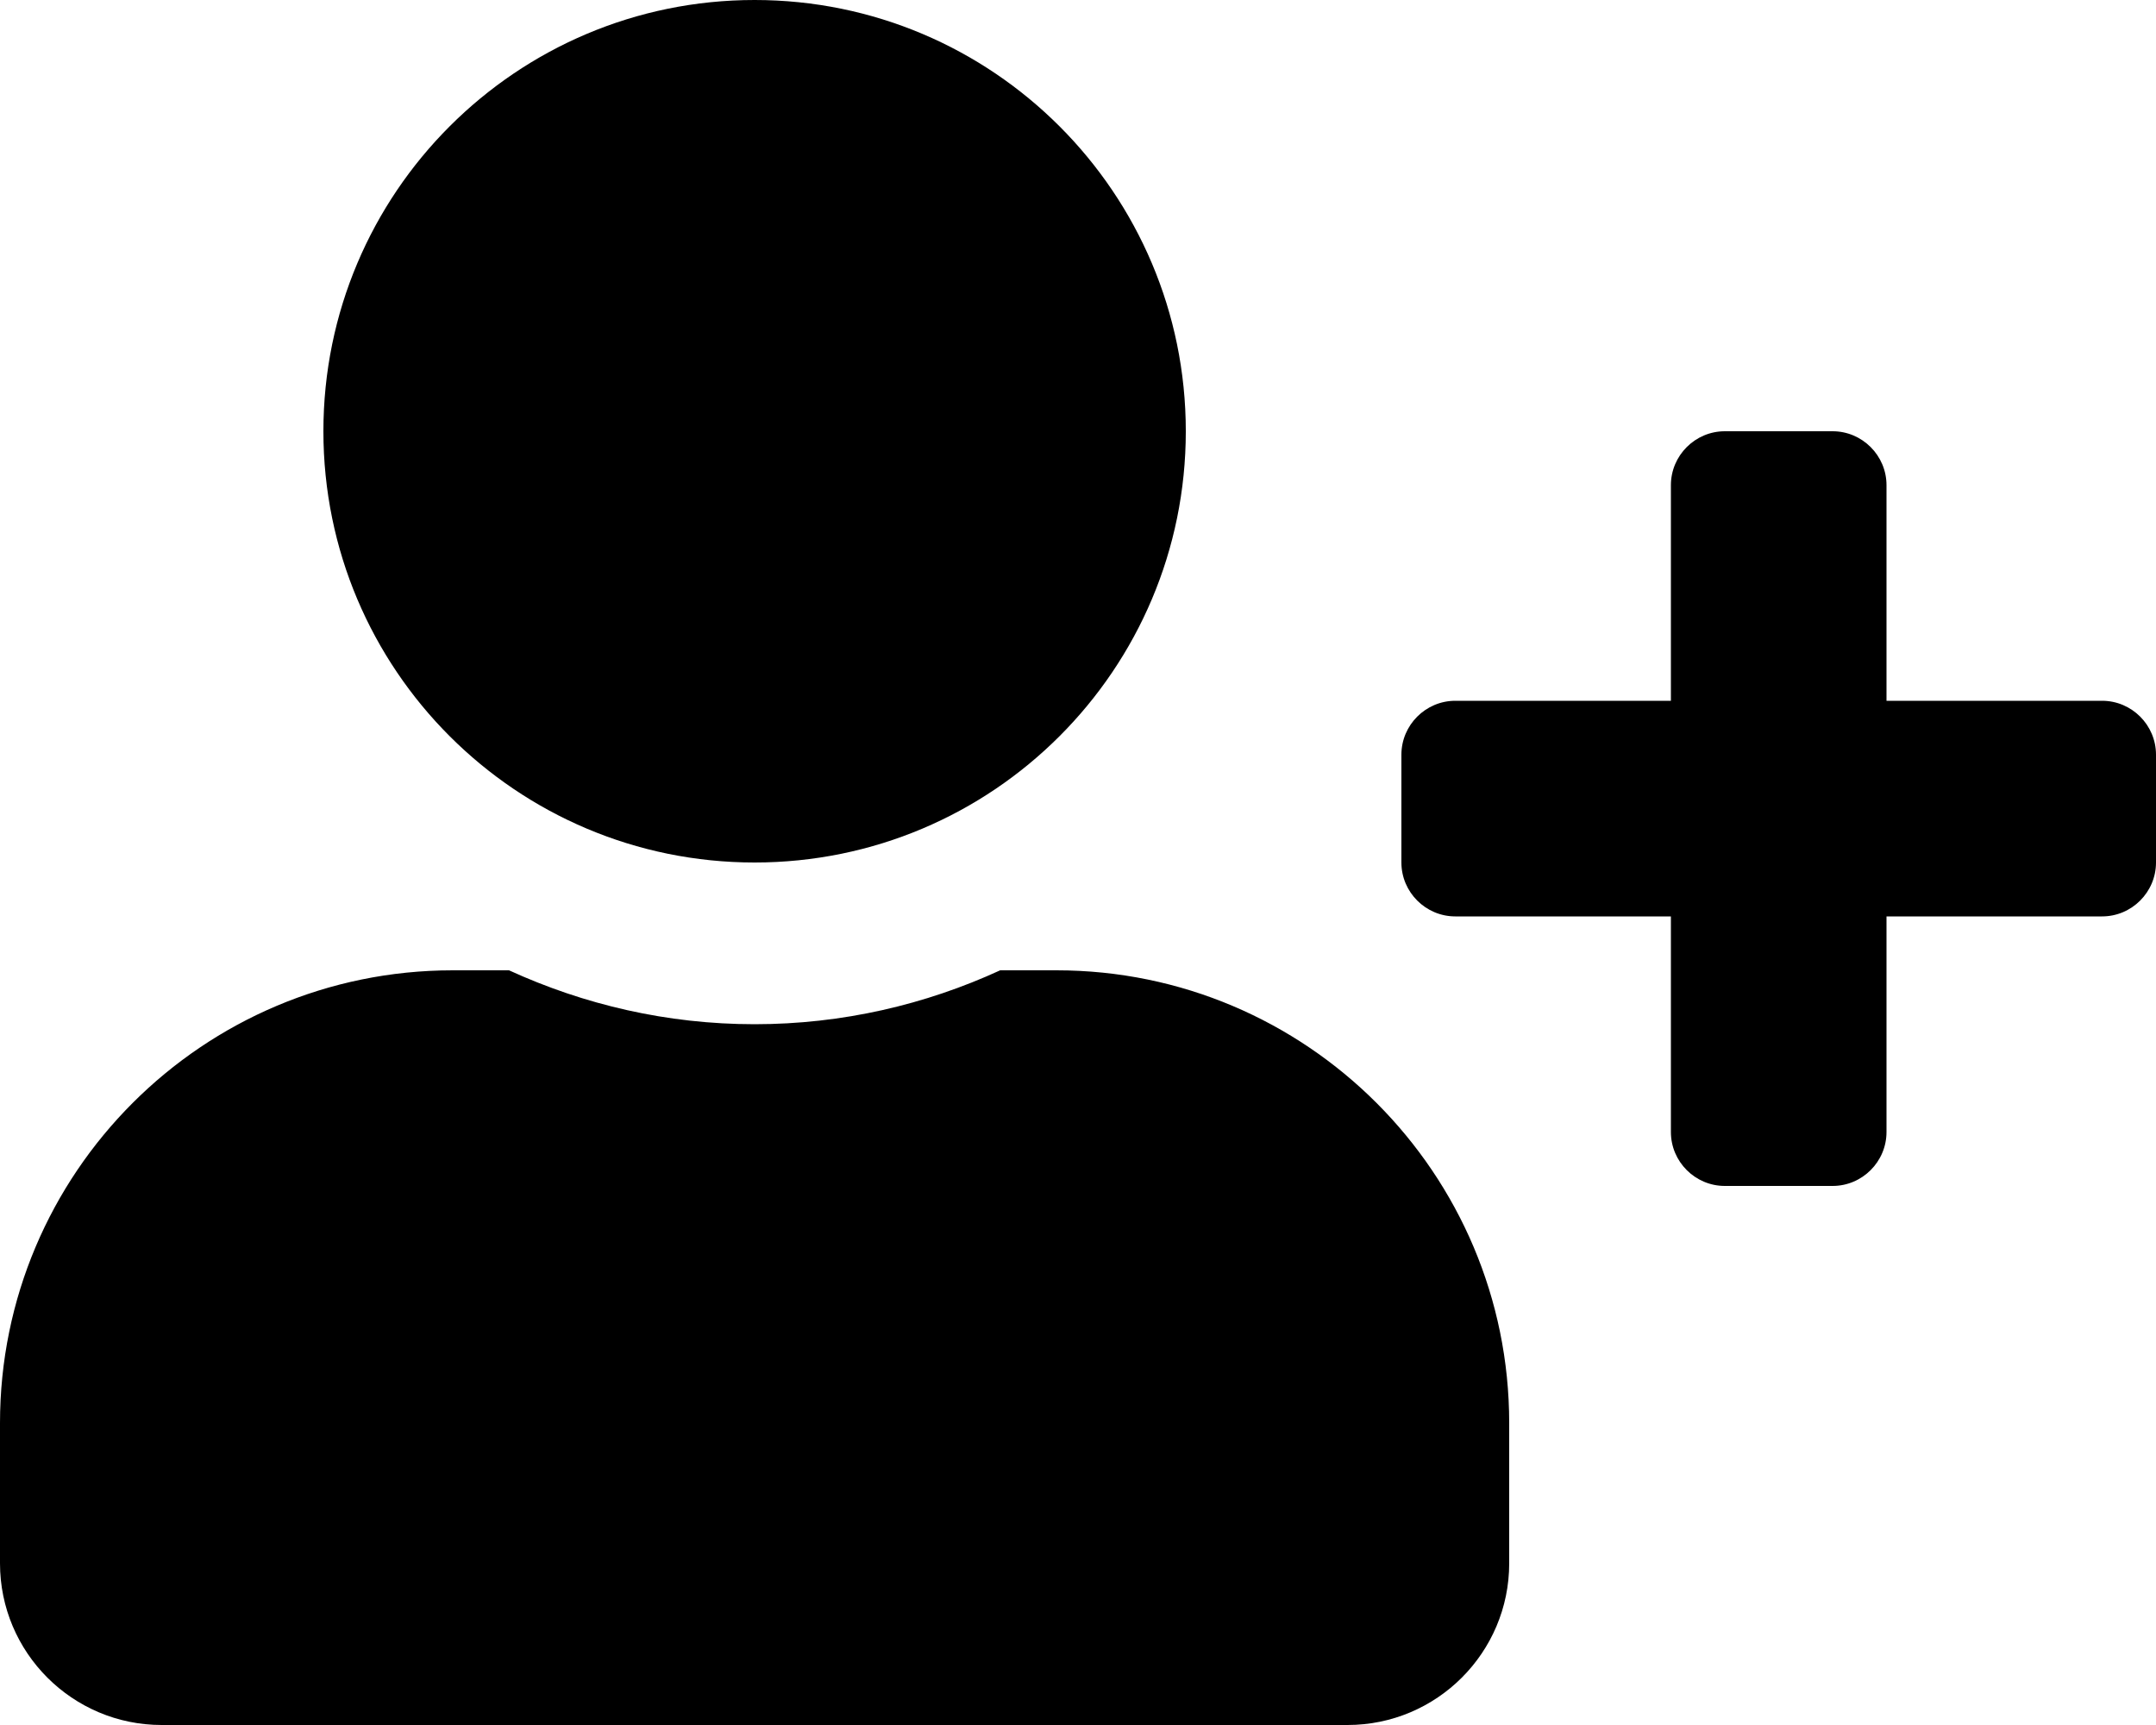
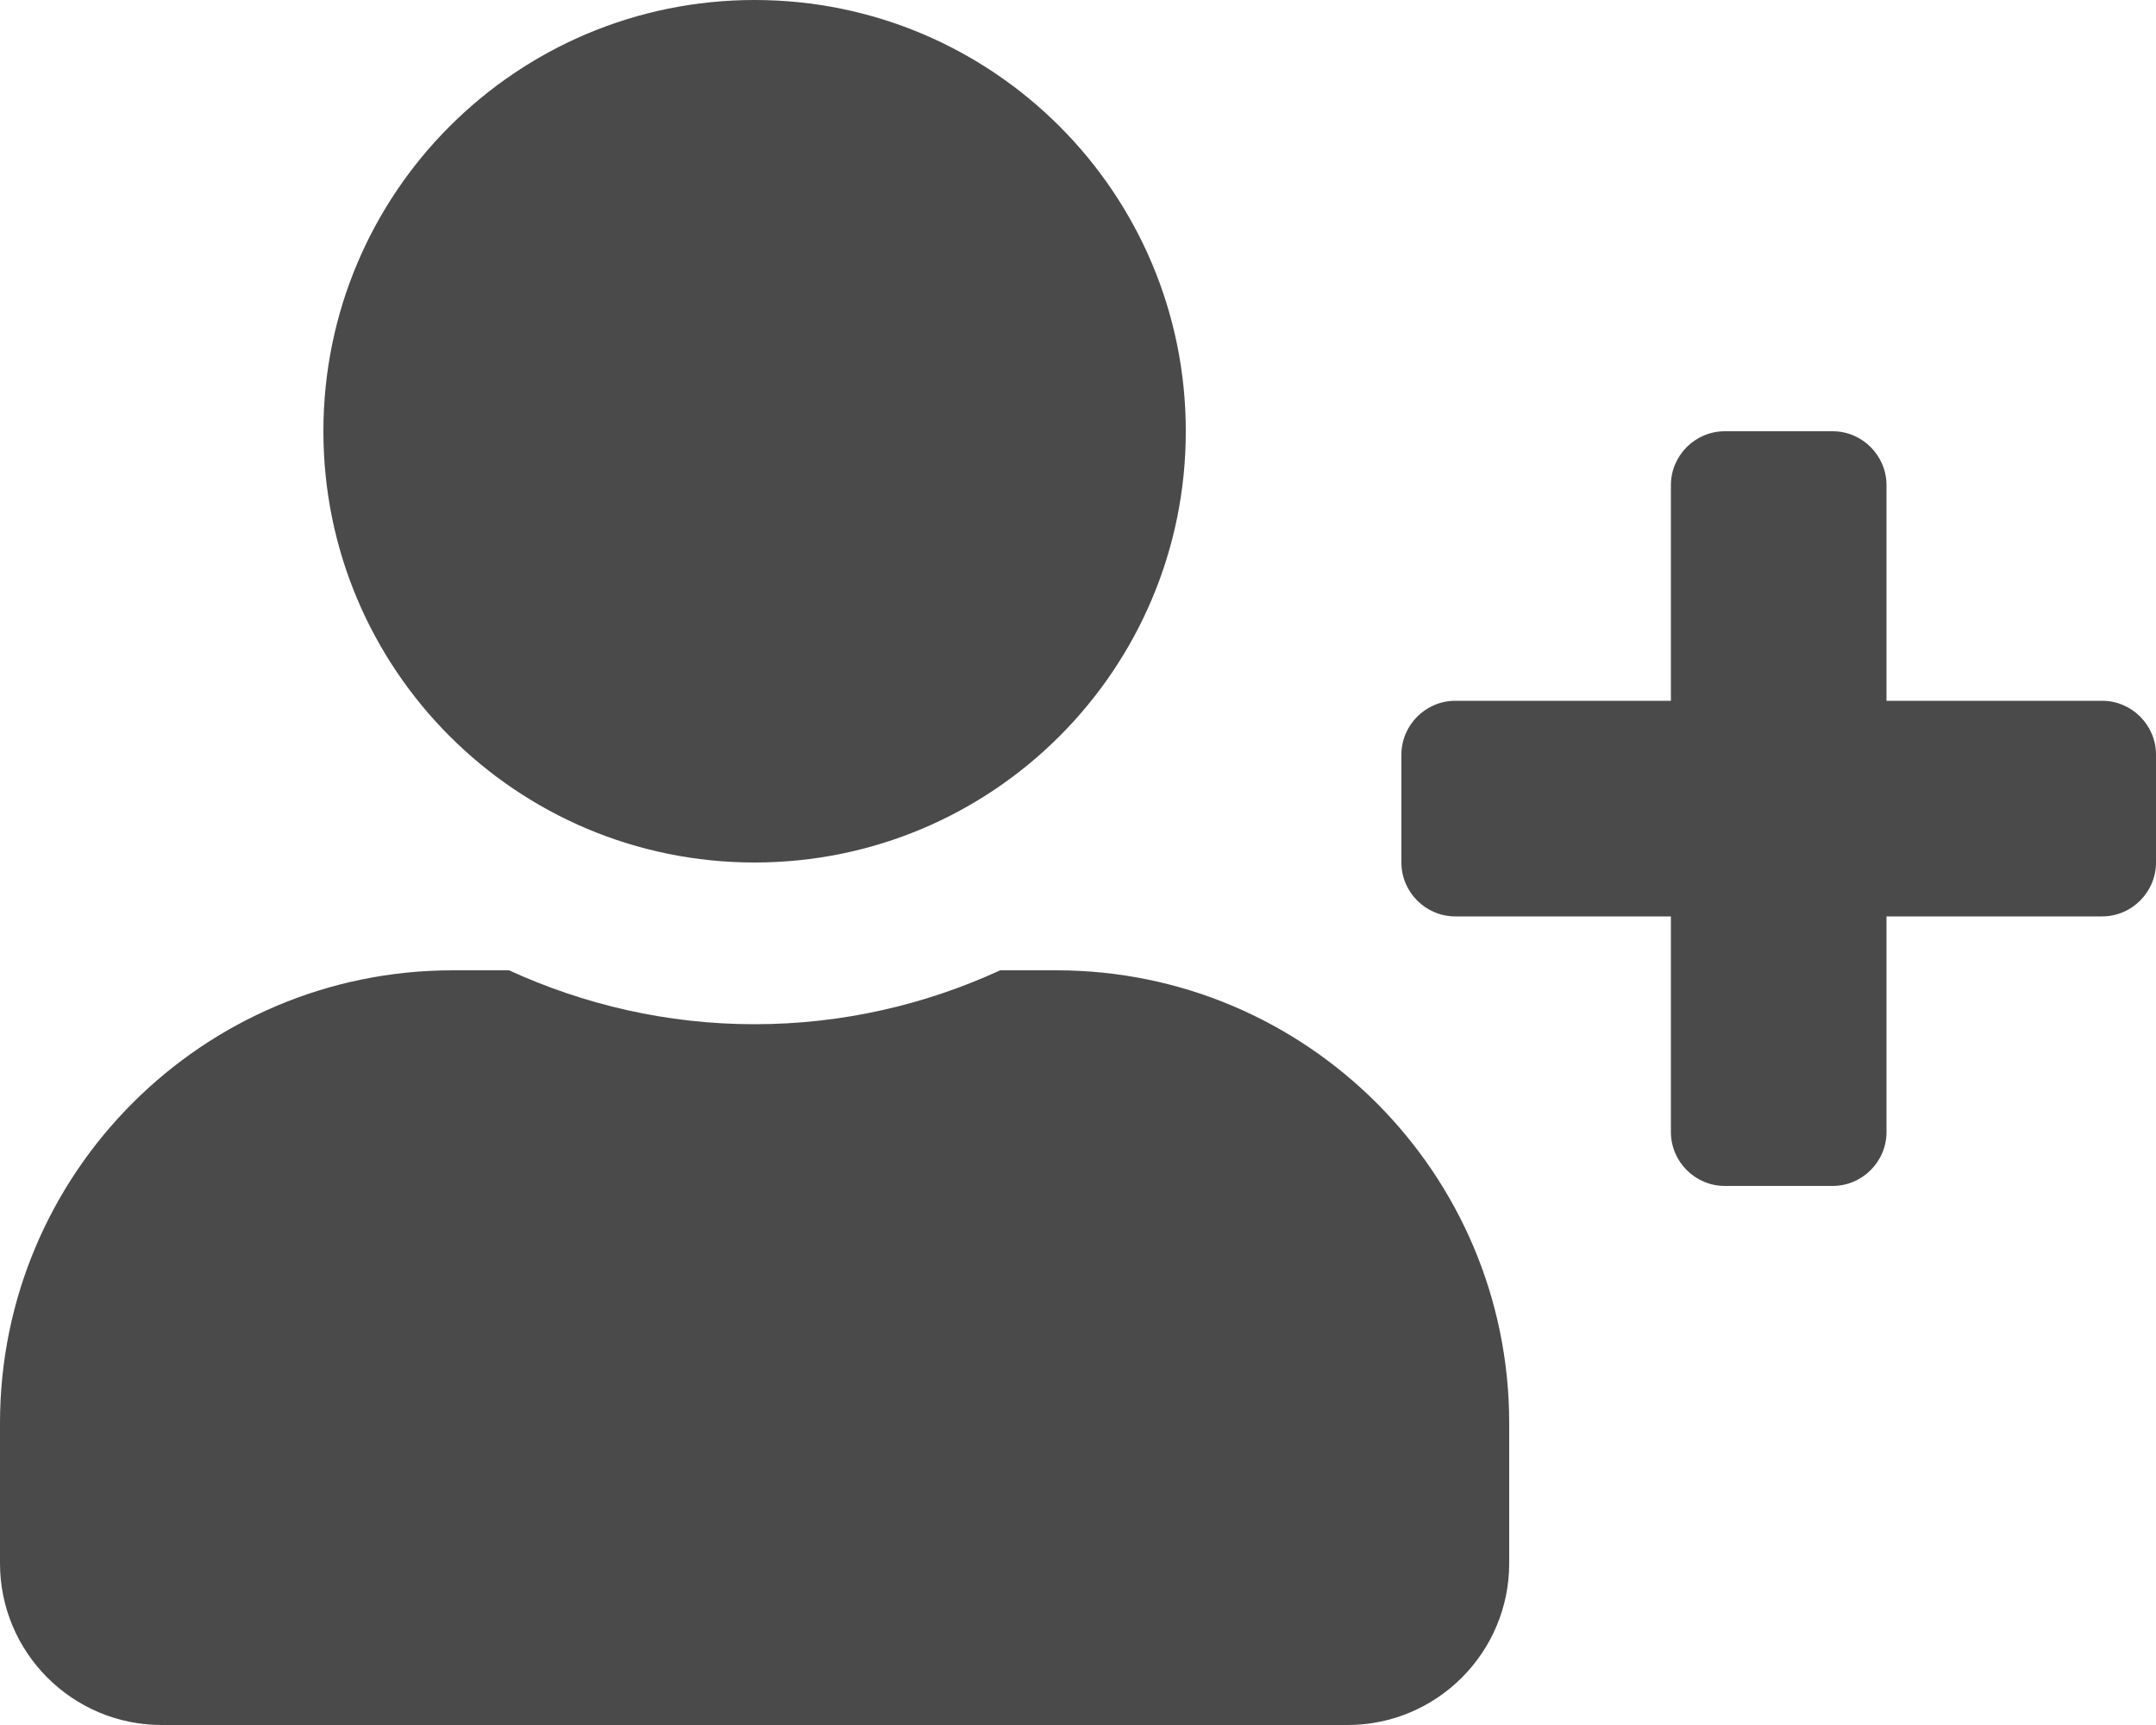
- <svg xmlns="http://www.w3.org/2000/svg" viewBox="0 0 640 512">
+ <svg xmlns="http://www.w3.org/2000/svg" fill="#4A4A4A" viewBox="0 0 640 512">
  <path d="M624 208h-64v-64c0-8.8-7.2-16-16-16h-32c-8.8 0-16 7.2-16 16v64h-64c-8.8 0-16 7.2-16 16v32c0 8.8 7.2 16 16 16h64v64c0 8.8 7.2 16 16 16h32c8.8 0 16-7.2 16-16v-64h64c8.8 0 16-7.2 16-16v-32c0-8.8-7.2-16-16-16zm-400 48c70.7 0 128-57.3 128-128S294.7 0 224 0 96 57.3 96 128s57.3 128 128 128zm89.6 32h-16.7c-22.2 10.2-46.9 16-72.9 16s-50.6-5.8-72.9-16h-16.7C60.2 288 0 348.2 0 422.4V464c0 26.5 21.5 48 48 48h352c26.5 0 48-21.5 48-48v-41.6c0-74.2-60.2-134.4-134.4-134.4z" />
</svg>
